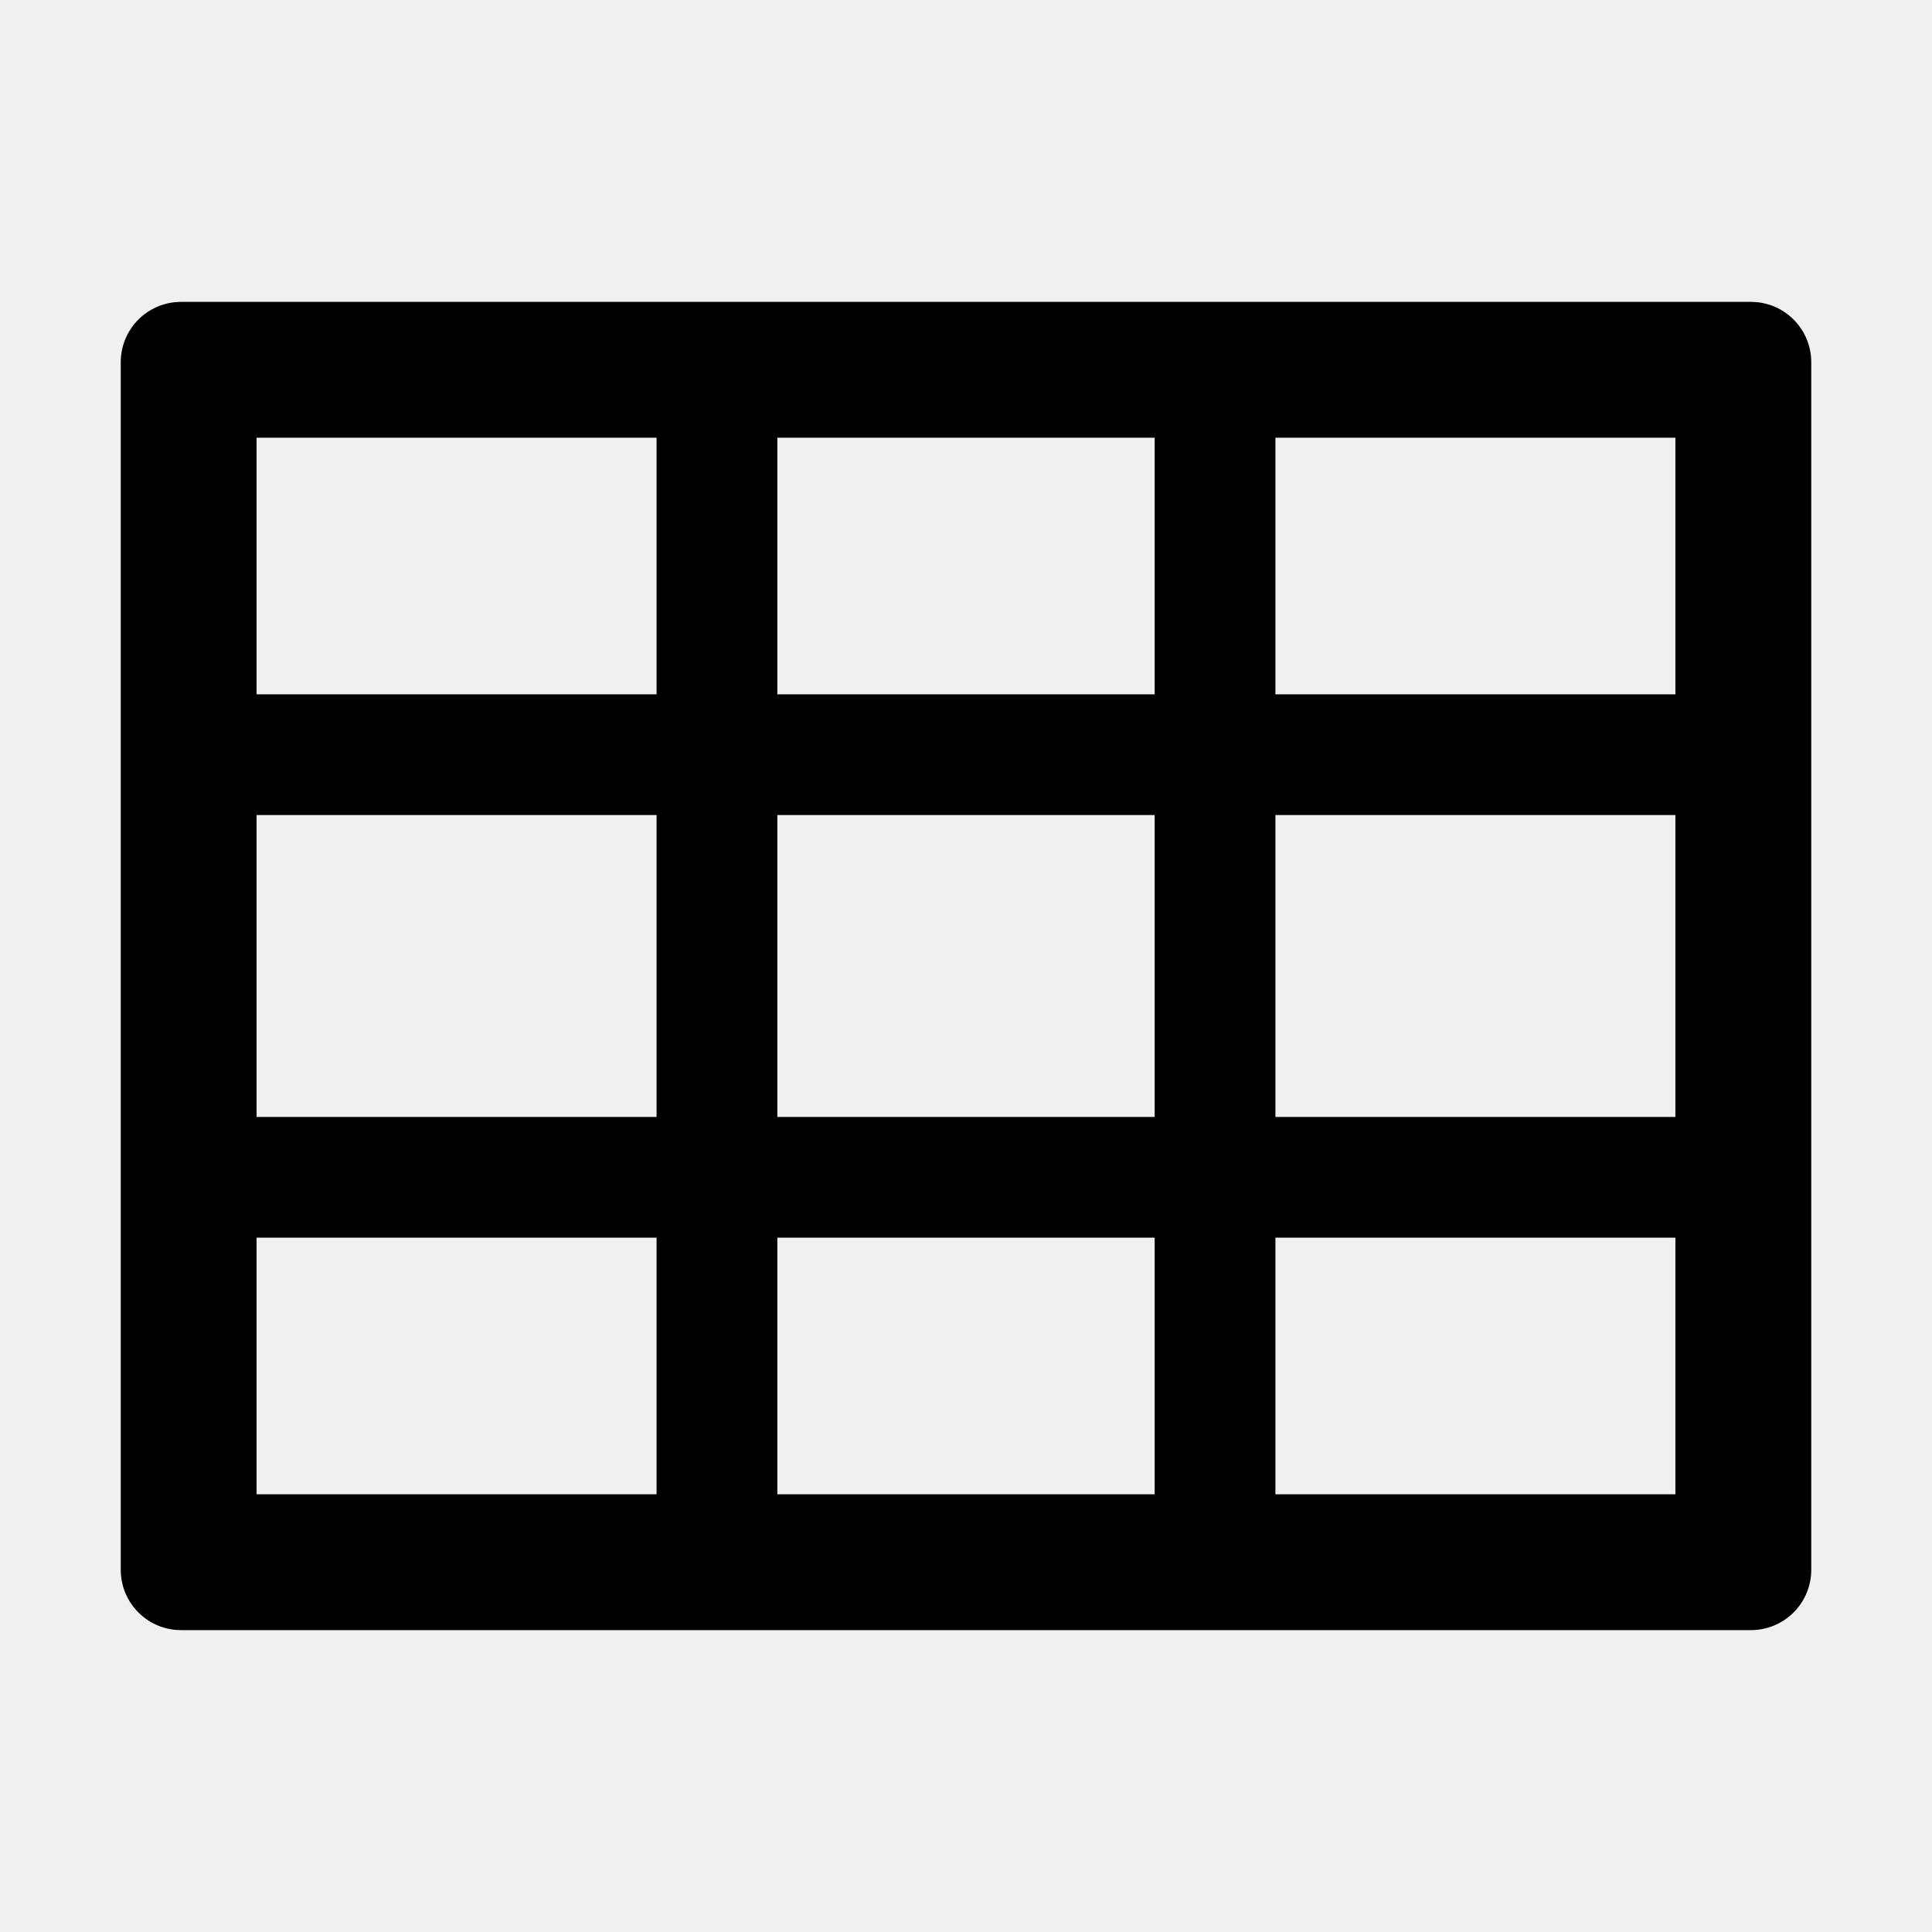
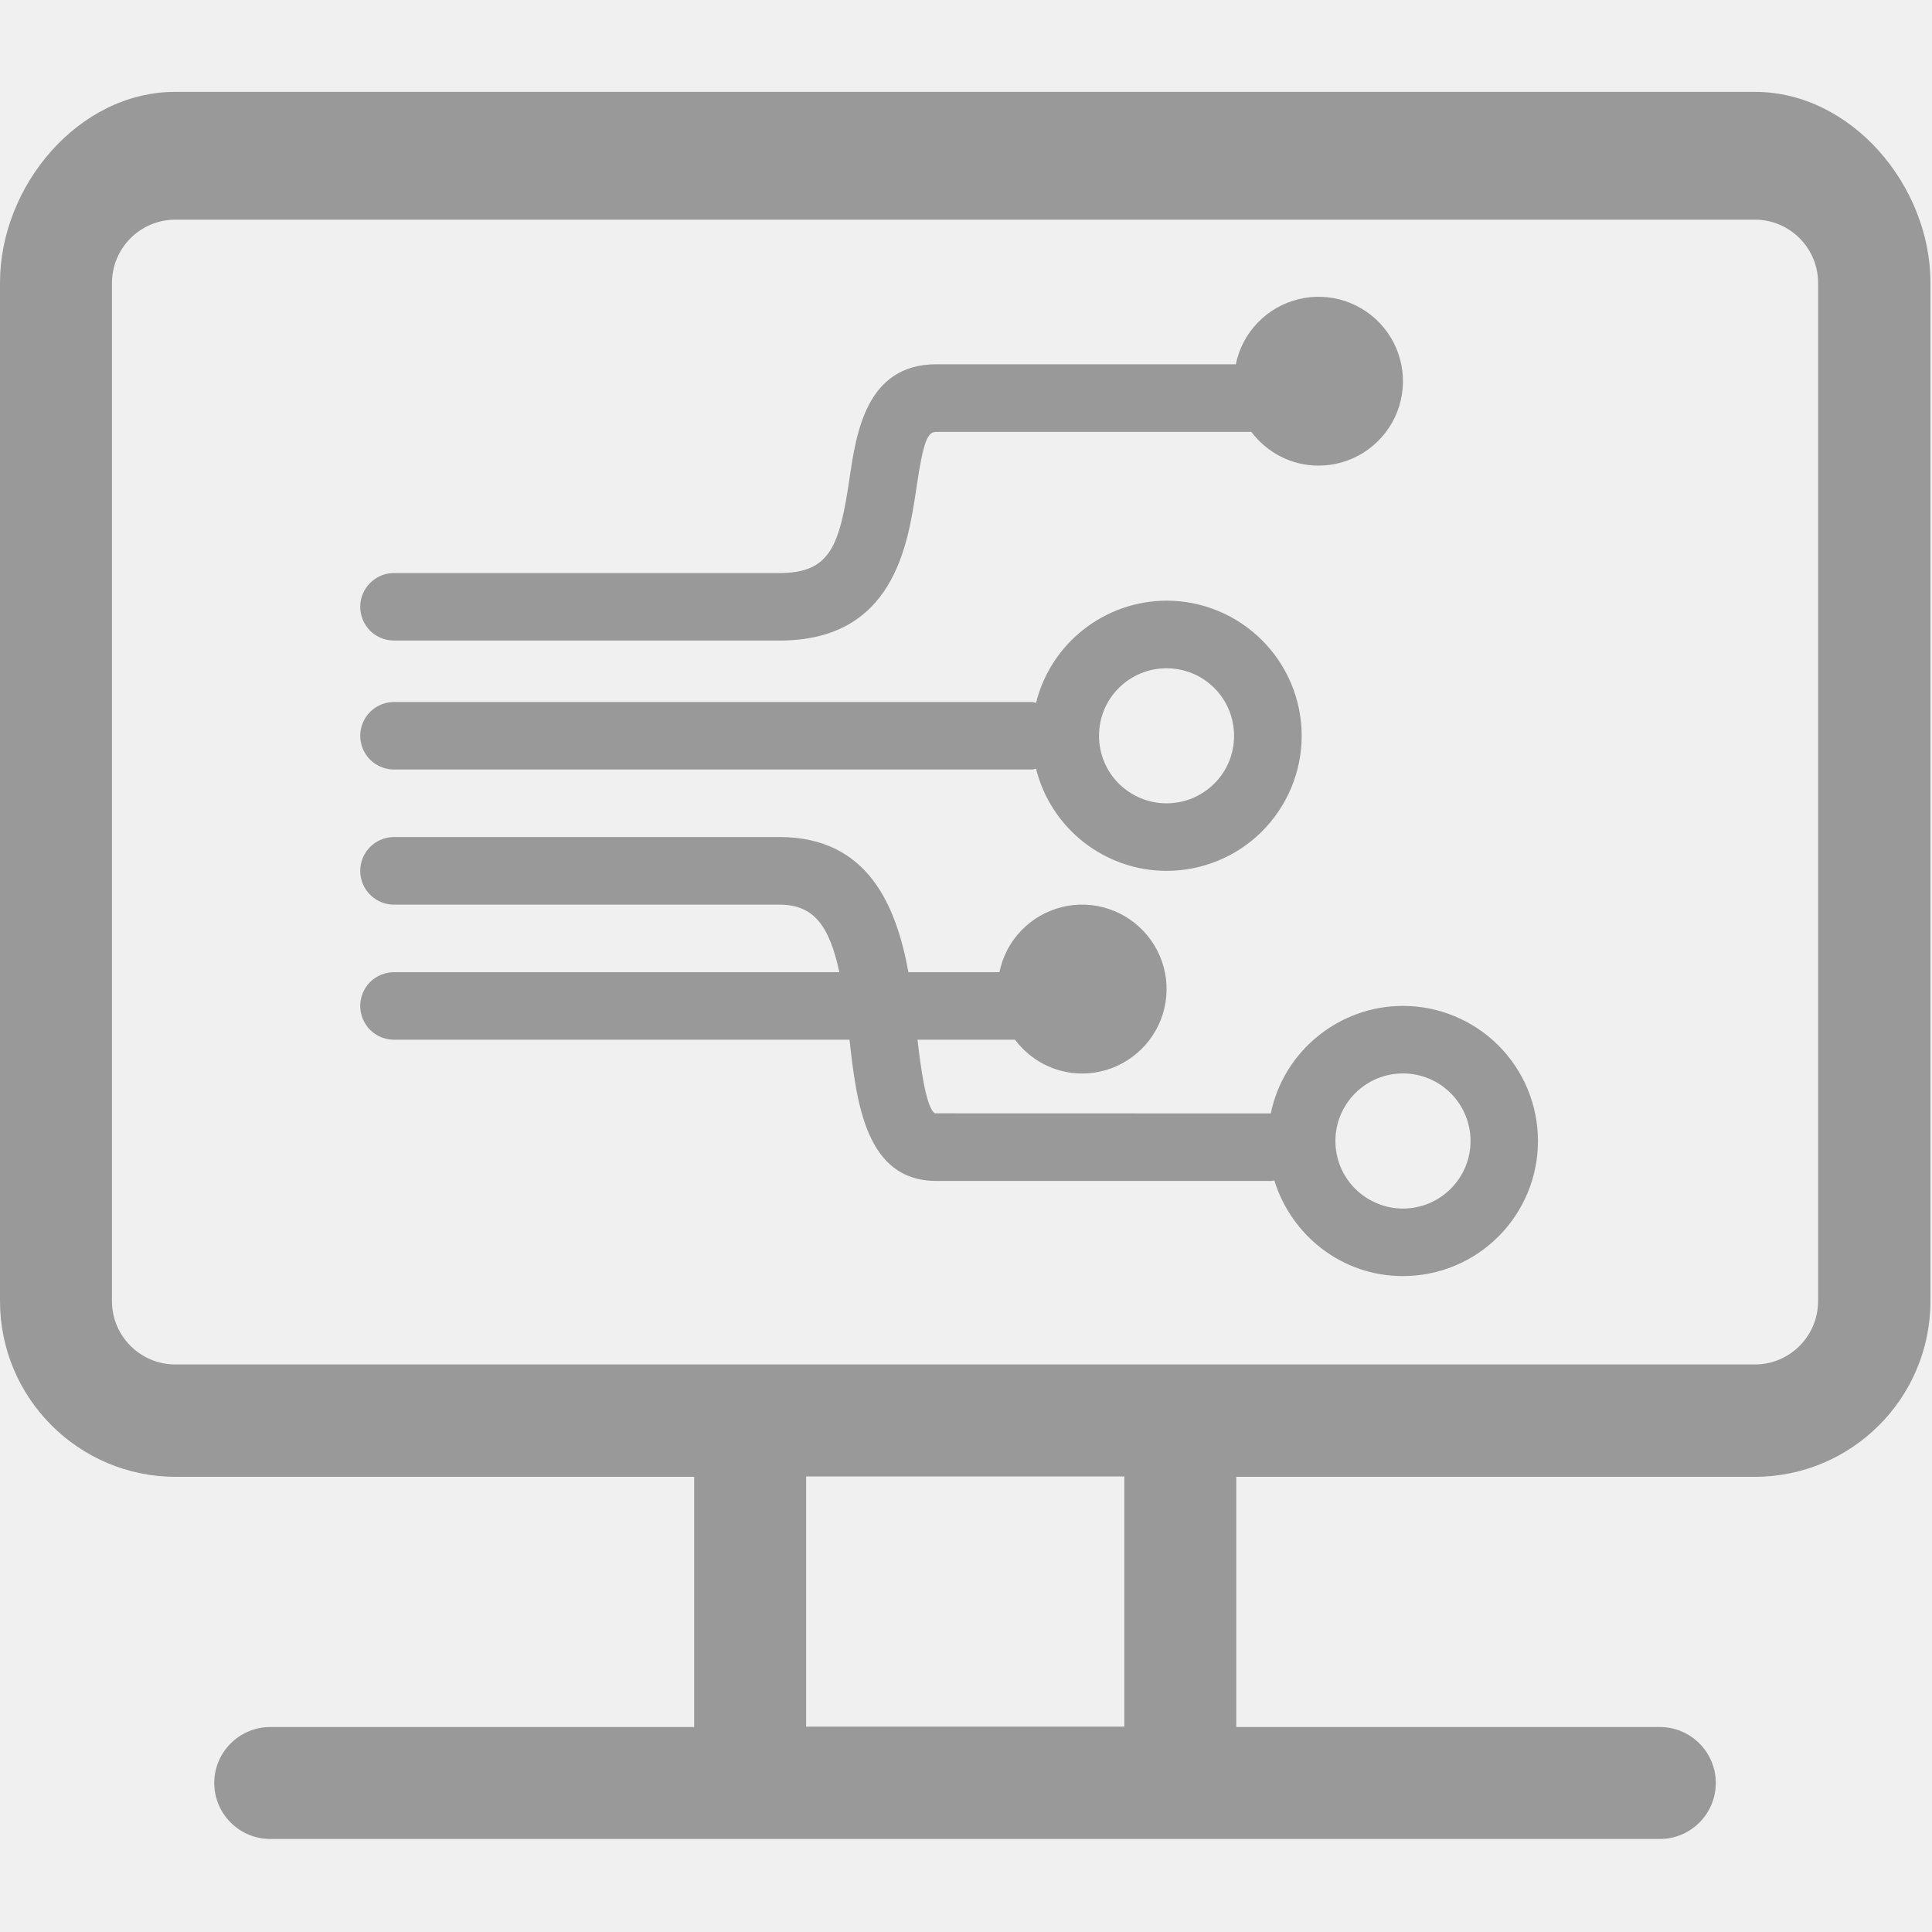
- <svg xmlns="http://www.w3.org/2000/svg" t="1691652787704" class="icon" viewBox="0 0 1024 1024" version="1.1" p-id="1477" width="200" height="200">
-   <path d="M928 160H96c-17.7 0-32 14.3-32 32v640c0 17.7 14.3 32 32 32h832c17.7 0 32-14.3 32-32V192c0-17.7-14.3-32-32-32z m-40 208H676V232h212v136z m0 224H676V432h212v160zM412 432h200v160H412V432z m200-64H412V232h200v136z m-476 64h212v160H136V432z m0-200h212v136H136V232z m0 424h212v136H136V656z m276 0h200v136H412V656z m476 136H676V656h212v136z" p-id="1478" />
+ <svg xmlns="http://www.w3.org/2000/svg" width="20" height="20" viewBox="0 0 20 20" fill="none">
+   <g clip-path="url(#clip0_1606_402)">
+     <path d="M18.166 0.951H1.815C0.811 0.951 0 1.926 0 2.926V13.469C0 14.473 0.815 15.288 1.819 15.288H7.186V17.878H2.798C2.478 17.878 2.218 18.138 2.218 18.457C2.218 18.777 2.478 19.037 2.798 19.037H17.183C17.502 19.037 17.762 18.777 17.762 18.457C17.762 18.138 17.502 17.878 17.183 17.878H12.798V15.288H18.166C19.169 15.288 19.984 14.473 19.984 13.469V2.926C19.984 1.926 19.169 0.951 18.166 0.951ZM11.639 17.874H8.345V15.284H11.639V17.874ZM18.821 13.469C18.821 13.829 18.529 14.125 18.166 14.125H1.815C1.455 14.125 1.159 13.833 1.159 13.469V2.93C1.159 2.57 1.451 2.274 1.815 2.274H18.166C18.526 2.274 18.821 2.566 18.821 2.93L18.821 13.469Z" fill="#999999" />
+     <g clip-path="url(#clip1_1606_402)">
+       <path d="M14.523 10.413C14.202 10.413 13.891 10.524 13.642 10.727C13.392 10.929 13.22 11.211 13.155 11.526L9.677 11.525C9.586 11.464 9.531 11.049 9.498 10.763H10.507C10.666 10.974 10.917 11.113 11.202 11.113C11.368 11.113 11.53 11.066 11.669 10.977C11.809 10.889 11.921 10.762 11.992 10.613C12.063 10.464 12.09 10.297 12.07 10.133C12.05 9.969 11.984 9.814 11.879 9.686C11.774 9.558 11.636 9.462 11.479 9.41C11.322 9.357 11.153 9.35 10.993 9.39C10.832 9.43 10.686 9.514 10.572 9.633C10.457 9.752 10.379 9.902 10.346 10.064H9.404C9.277 9.374 8.985 8.665 8.069 8.665H4.078C3.986 8.665 3.897 8.702 3.831 8.768C3.766 8.833 3.729 8.922 3.729 9.015C3.729 9.108 3.766 9.197 3.831 9.262C3.897 9.328 3.986 9.365 4.078 9.365H8.07C8.423 9.365 8.585 9.581 8.689 10.064H4.078C3.986 10.064 3.897 10.101 3.831 10.166C3.766 10.232 3.729 10.321 3.729 10.413C3.729 10.506 3.766 10.595 3.831 10.661C3.897 10.726 3.986 10.763 4.078 10.763H8.794C8.867 11.419 8.964 12.225 9.692 12.225H13.168C13.177 12.225 13.184 12.221 13.192 12.22C13.368 12.791 13.894 13.21 14.523 13.21C14.894 13.21 15.25 13.063 15.512 12.8C15.774 12.538 15.921 12.182 15.921 11.812C15.921 11.441 15.774 11.085 15.512 10.823C15.25 10.561 14.894 10.413 14.523 10.413ZM14.523 12.511C14.431 12.511 14.341 12.493 14.256 12.457C14.171 12.422 14.094 12.371 14.029 12.306C13.964 12.241 13.912 12.164 13.877 12.079C13.842 11.994 13.824 11.903 13.824 11.811C13.824 11.72 13.842 11.629 13.877 11.544C13.913 11.459 13.964 11.382 14.029 11.317C14.094 11.252 14.171 11.2 14.256 11.165C14.341 11.13 14.432 11.112 14.524 11.112C14.709 11.112 14.887 11.186 15.018 11.317C15.149 11.448 15.223 11.626 15.223 11.812C15.223 11.997 15.149 12.175 15.018 12.306C14.887 12.437 14.709 12.511 14.523 12.511ZM4.078 7.966H10.684C10.698 7.966 10.711 7.96 10.725 7.958C10.8 8.259 10.974 8.527 11.219 8.719C11.464 8.91 11.765 9.015 12.076 9.015C12.447 9.015 12.803 8.868 13.065 8.606C13.327 8.343 13.475 7.988 13.475 7.617C13.475 7.246 13.327 6.89 13.065 6.628C12.803 6.366 12.447 6.218 12.076 6.218C11.765 6.219 11.464 6.323 11.219 6.515C10.974 6.706 10.8 6.974 10.725 7.276C10.711 7.274 10.698 7.267 10.684 7.267H4.078C3.986 7.267 3.897 7.304 3.831 7.37C3.766 7.435 3.729 7.524 3.729 7.617C3.729 7.709 3.766 7.798 3.831 7.864C3.897 7.929 3.986 7.966 4.078 7.966ZM12.076 6.918C12.168 6.918 12.259 6.936 12.344 6.971C12.429 7.006 12.506 7.058 12.571 7.123C12.636 7.188 12.687 7.265 12.722 7.349C12.757 7.434 12.775 7.525 12.775 7.617C12.775 7.709 12.757 7.8 12.722 7.885C12.687 7.97 12.635 8.047 12.57 8.112C12.505 8.176 12.428 8.228 12.344 8.263C12.259 8.298 12.168 8.316 12.076 8.316C11.89 8.316 11.713 8.242 11.581 8.111C11.45 7.98 11.377 7.802 11.377 7.617C11.377 7.431 11.45 7.253 11.582 7.122C11.713 6.991 11.891 6.918 12.076 6.918ZM4.078 6.631H8.07C9.252 6.631 9.398 5.645 9.486 5.056C9.559 4.559 9.603 4.471 9.692 4.471H12.954C13.113 4.682 13.364 4.82 13.649 4.82C13.815 4.82 13.977 4.773 14.116 4.685C14.256 4.596 14.368 4.47 14.439 4.321C14.51 4.171 14.537 4.005 14.517 3.841C14.497 3.677 14.431 3.521 14.326 3.393C14.221 3.265 14.083 3.17 13.926 3.117C13.769 3.065 13.601 3.058 13.44 3.098C13.279 3.137 13.133 3.222 13.019 3.341C12.904 3.46 12.826 3.609 12.793 3.771H9.692C8.968 3.771 8.863 4.483 8.794 4.954C8.691 5.649 8.597 5.932 8.07 5.932H4.078C3.986 5.932 3.897 5.969 3.831 6.035C3.766 6.1 3.729 6.189 3.729 6.282C3.729 6.374 3.766 6.463 3.831 6.529C3.897 6.594 3.986 6.631 4.078 6.631Z" fill="#999999" />
+     </g>
+   </g>
+   <defs>
+     <clipPath id="clip0_1606_402">
+       <rect width="20" height="20" fill="white" />
+     </clipPath>
+     <clipPath id="clip1_1606_402">
+       <rect width="14.576" height="11.186" fill="white" transform="translate(3.38977 2.37305)" />
+     </clipPath>
+   </defs>
</svg>
